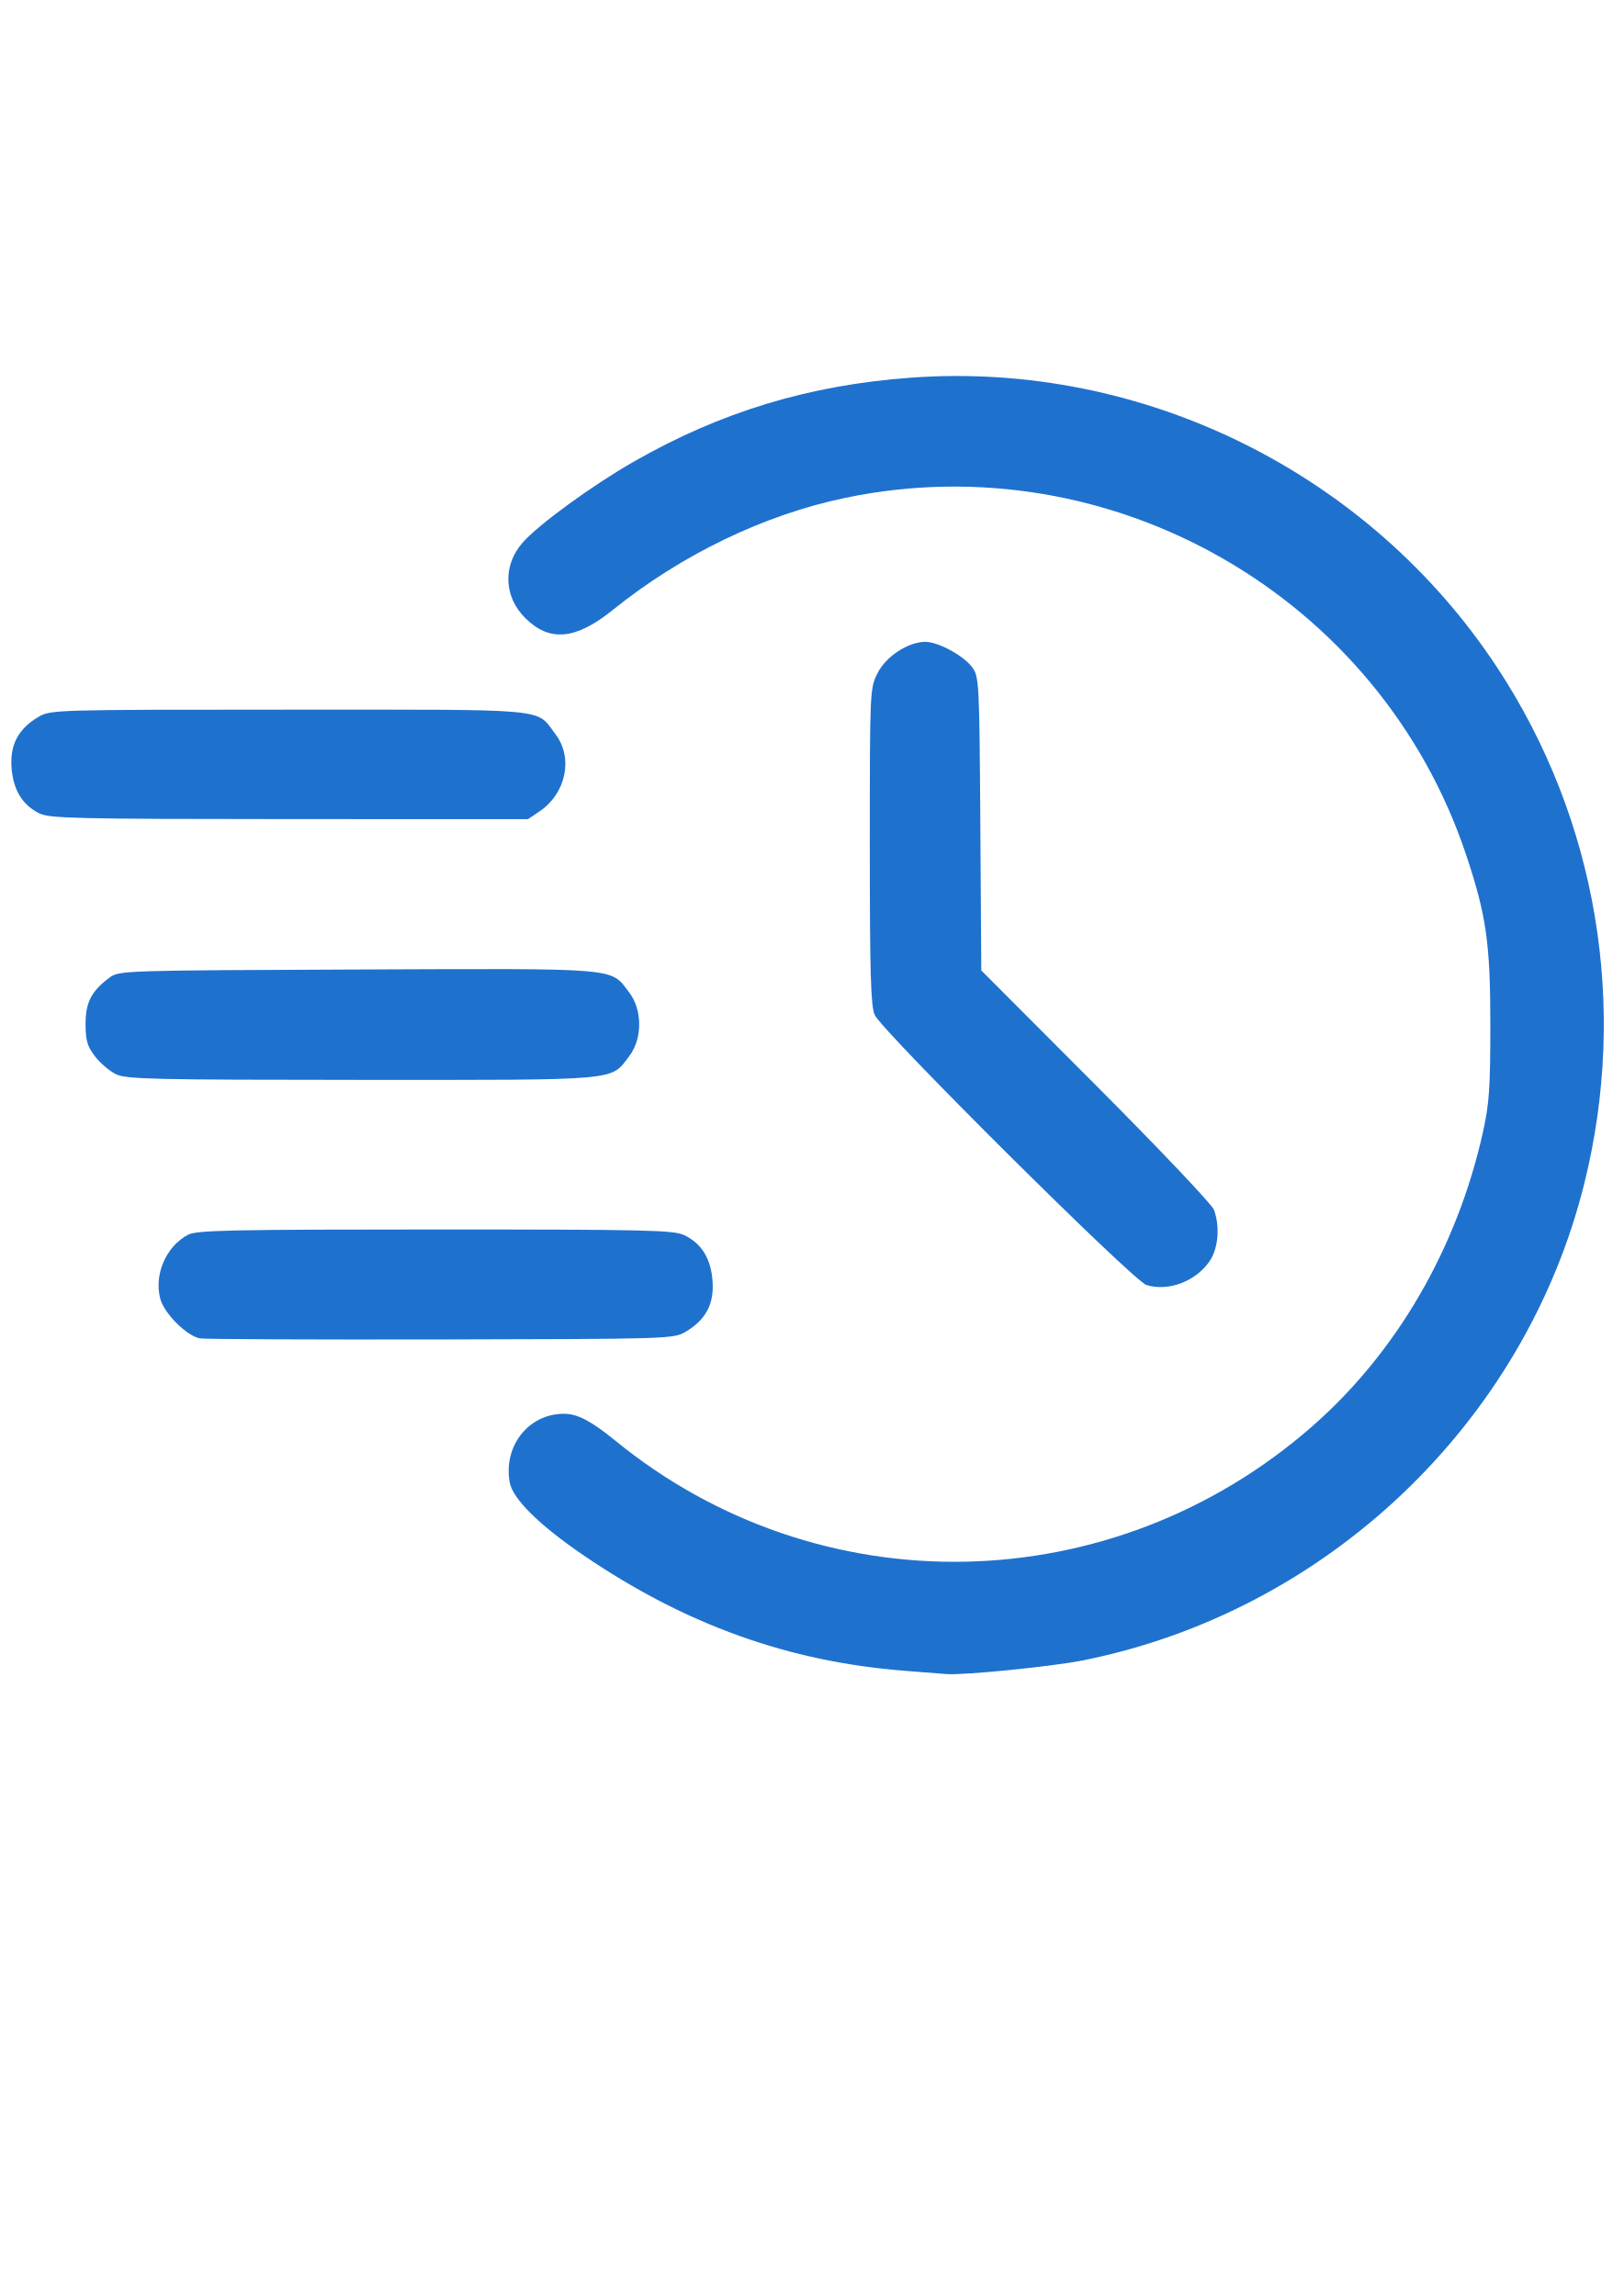
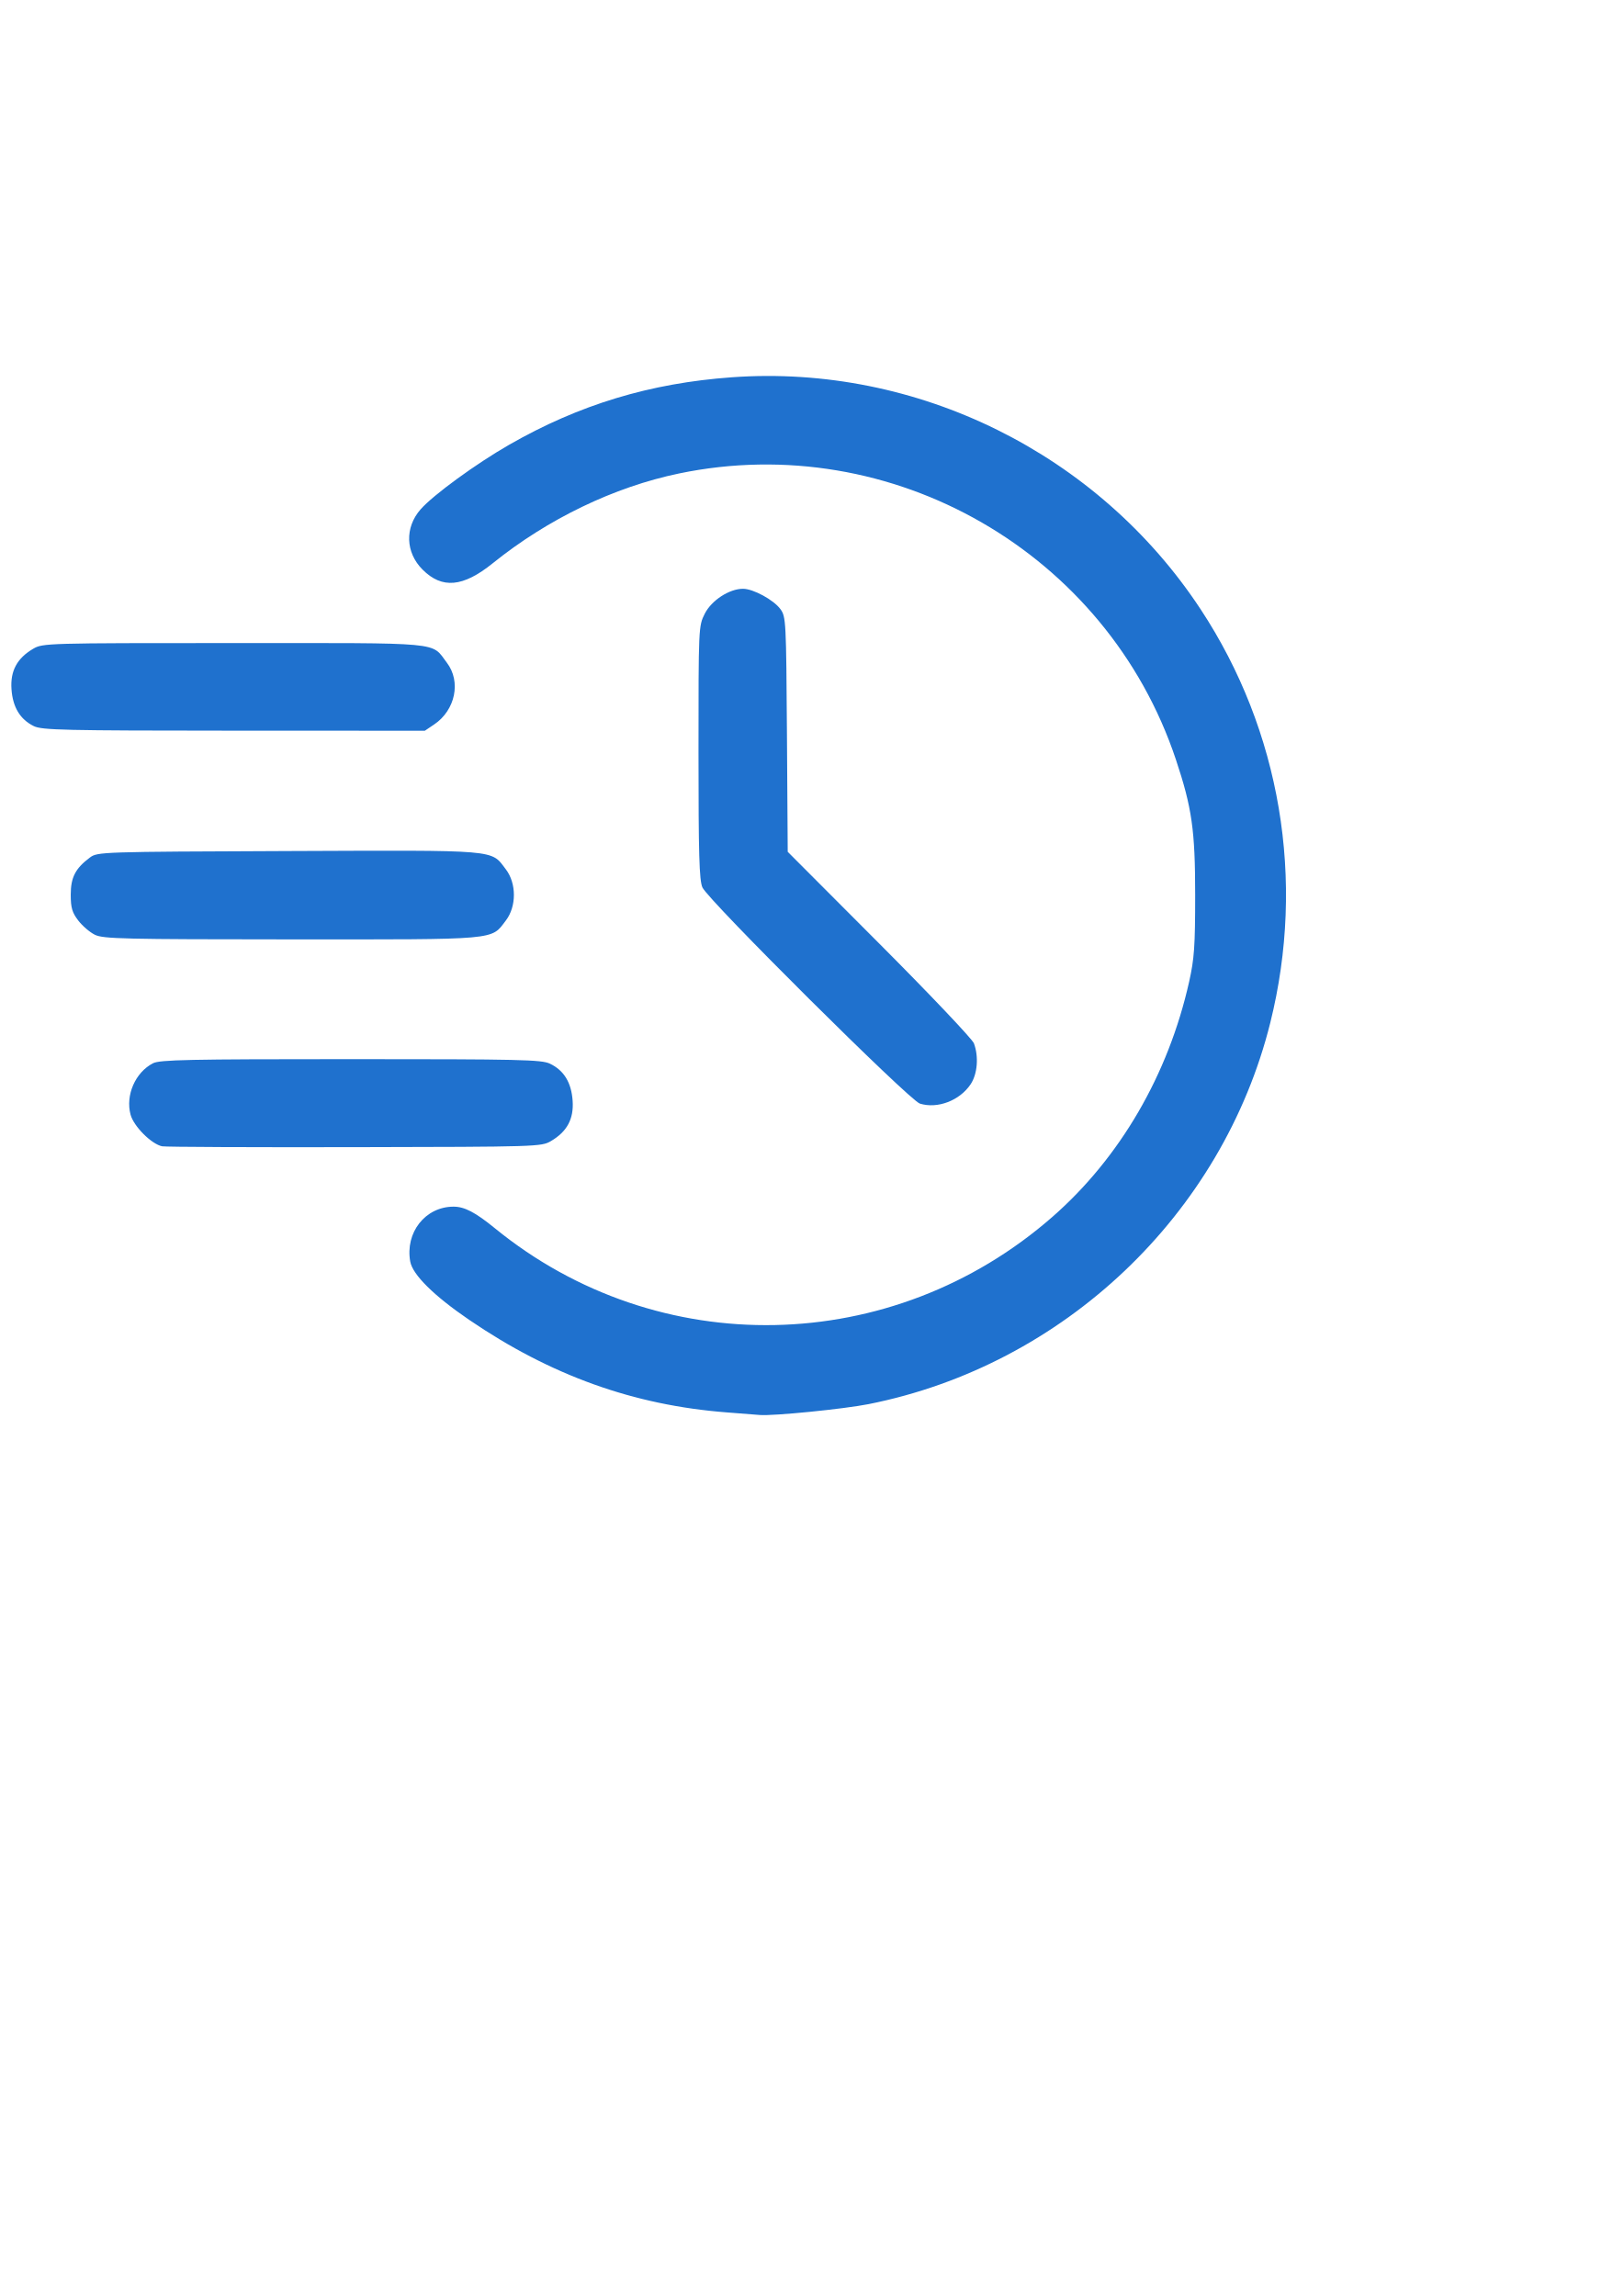
- <svg xmlns="http://www.w3.org/2000/svg" width="210mm" height="297mm" version="1.1" viewBox="0 0 210 297" xml:space="preserve">
-   <path d="m117.09 216.13c-15.073-1.158-28.473-5.973-41.661-14.97-5.678-3.873-9.119-7.276-9.505-9.397-0.856-4.705 2.435-8.883 6.998-8.883 1.772 0 3.52 0.914 6.683 3.495 26.401 21.538 64.21 20.772 90.057-1.824 10.939-9.564 18.755-23.001 22.115-38.021 0.834-3.728 0.974-5.749 0.974-14.026 0-10.461-0.518-14.092-3.121-21.897-11.142-33.4-45.848-53.378-80.282-46.212-10.508 2.187-21.206 7.344-30.105 14.515-4.796 3.864-8.181 4.169-11.328 1.022-2.772-2.772-2.904-6.8-0.319-9.743 2.046-2.331 8.942-7.359 14.316-10.44 11.3-6.478 22.774-9.954 35.983-10.902 29.939-2.148 59.166 12.319 75.737 37.492 12.917 19.621 16.991 43.803 11.257 66.813-7.729 31.014-33.39 55.382-64.917 61.644-4.004 0.795-15.479 1.939-17.58 1.752-0.371-0.033-2.756-0.22-5.301-0.415zm-91.24-43.001c-1.74-0.352-4.608-3.22-5.12-5.119-0.845-3.137 0.765-6.826 3.623-8.304 1.1-0.569 5.757-0.666 31.94-0.666 27.35 0 30.819 0.079 32.191 0.73 2.263 1.074 3.469 3.038 3.675 5.987 0.206 2.943-0.896 4.995-3.505 6.527-1.542 0.906-2.172 0.925-31.709 0.981-16.575 0.032-30.568-0.03-31.096-0.137zm122.42-6.904c-1.7-0.525-34.25-32.892-35.144-34.945-0.509-1.171-0.63-5.347-0.63-21.832 0-20.245 7e-3 -20.398 1.012-22.392 1.089-2.16 3.959-4.031 6.185-4.031 1.651 0 4.957 1.801 6.046 3.293 0.895 1.227 0.93 1.904 1.051 20.241l0.125 18.971 14.805 14.843c8.143 8.164 15.019 15.413 15.28 16.109 0.805 2.143 0.575 4.975-0.538 6.627-1.778 2.638-5.345 3.995-8.192 3.115zm-133.3-27.282c-0.821-0.405-2.036-1.447-2.699-2.316-0.984-1.291-1.205-2.054-1.205-4.168 0-2.796 0.748-4.246 3.097-6 1.222-0.913 1.732-0.929 32.045-1.049 34.34-0.136 32.696-0.274 35.164 2.961 1.73 2.269 1.73 5.996 0 8.265-2.442 3.202-0.897 3.066-34.615 3.054-27.126-9e-3 -30.449-0.087-31.787-0.746zm-9.878-33.726c-2.211-1.09-3.398-3.056-3.601-5.97-0.206-2.943 0.896-4.995 3.505-6.527 1.545-0.908 2.113-0.924 32.403-0.924 34.402 0 31.838-0.237 34.446 3.183 2.323 3.046 1.37 7.662-2.059 9.972l-1.504 1.014-30.857-0.01c-27.503-9e-3 -31.017-0.089-32.333-0.738z" fill="#1f71ce" />
+ <svg xmlns="http://www.w3.org/2000/svg" width="210mm" height="297mm" version="1.1" viewBox="0 0 210 297" xml:space="preserve" id="svg1">
+   <defs id="defs1" />
+   <path d="M 94.015,182.703 C 81.95,181.776 71.224,177.922 60.668,170.721 c -4.545,-3.1 -7.299,-5.824 -7.608,-7.522 -0.685,-3.766 1.949,-7.111 5.601,-7.111 1.418,0 2.817,0.732 5.349,2.797 21.132,17.24 51.396,16.627 72.084,-1.46 8.756,-7.655 15.012,-18.411 17.702,-30.433 0.667,-2.984 0.78,-4.602 0.78,-11.227 0,-8.373 -0.414,-11.28 -2.498,-17.527 -8.918,-26.734 -36.698,-42.725 -64.26,-36.99 -8.411,1.75 -16.974,5.879 -24.097,11.618 -3.839,3.093 -6.548,3.337 -9.067,0.818 -2.219,-2.219 -2.324,-5.443 -0.255,-7.799 1.638,-1.865 7.157,-5.89 11.459,-8.357 9.045,-5.185 18.229,-7.967 28.802,-8.726 23.964,-1.719 47.358,9.861 60.622,30.01 10.339,15.705 13.6,35.061 9.01,53.479 -6.187,24.825 -26.726,44.329 -51.962,49.342 -3.205,0.637 -12.39,1.552 -14.072,1.402 -0.297,-0.026 -2.206,-0.176 -4.243,-0.332 z M 20.984,148.284 c -1.393,-0.282 -3.689,-2.578 -4.098,-4.098 -0.676,-2.511 0.612,-5.464 2.9,-6.647 0.88,-0.455 4.608,-0.533 25.566,-0.533 21.892,0 24.668,0.063 25.767,0.584 1.811,0.859 2.776,2.432 2.941,4.792 0.165,2.356 -0.717,3.998 -2.805,5.224 -1.234,0.725 -1.738,0.74 -25.381,0.785 -13.267,0.025 -24.468,-0.024 -24.89,-0.11 z m 97.989,-5.526 c -1.361,-0.42 -27.415,-26.328 -28.13,-27.971 -0.408,-0.937 -0.504,-4.28 -0.504,-17.475 0,-16.205 0.006,-16.327 0.81,-17.923 0.872,-1.729 3.169,-3.227 4.95,-3.227 1.322,0 3.968,1.442 4.839,2.636 0.716,0.982 0.744,1.524 0.841,16.202 l 0.1,15.185 11.85,11.881 c 6.518,6.535 12.022,12.337 12.231,12.894 0.644,1.716 0.46,3.982 -0.431,5.304 -1.423,2.112 -4.279,3.198 -6.557,2.494 z M 12.275,120.92 c -0.657,-0.324 -1.63,-1.158 -2.16,-1.854 -0.788,-1.033 -0.965,-1.644 -0.965,-3.337 0,-2.238 0.599,-3.399 2.479,-4.803 0.978,-0.731 1.386,-0.744 25.65,-0.84 27.487,-0.108 26.171,-0.219 28.146,2.37 1.385,1.816 1.385,4.799 0,6.615 -1.955,2.563 -0.718,2.454 -27.707,2.445 -21.712,-0.008 -24.372,-0.07 -25.443,-0.597 z M 4.368,93.925 C 2.598,93.053 1.649,91.479 1.486,89.147 1.321,86.791 2.203,85.149 4.291,83.922 5.528,83.196 5.982,83.183 30.227,83.183 c 27.536,0 25.484,-0.19 27.572,2.548 1.859,2.438 1.097,6.133 -1.648,7.982 l -1.204,0.811 -24.699,-0.008 C 8.234,94.508 5.421,94.444 4.368,93.925 Z" fill="#1f71ce" id="path1" style="stroke-width:0.8" />
</svg>
